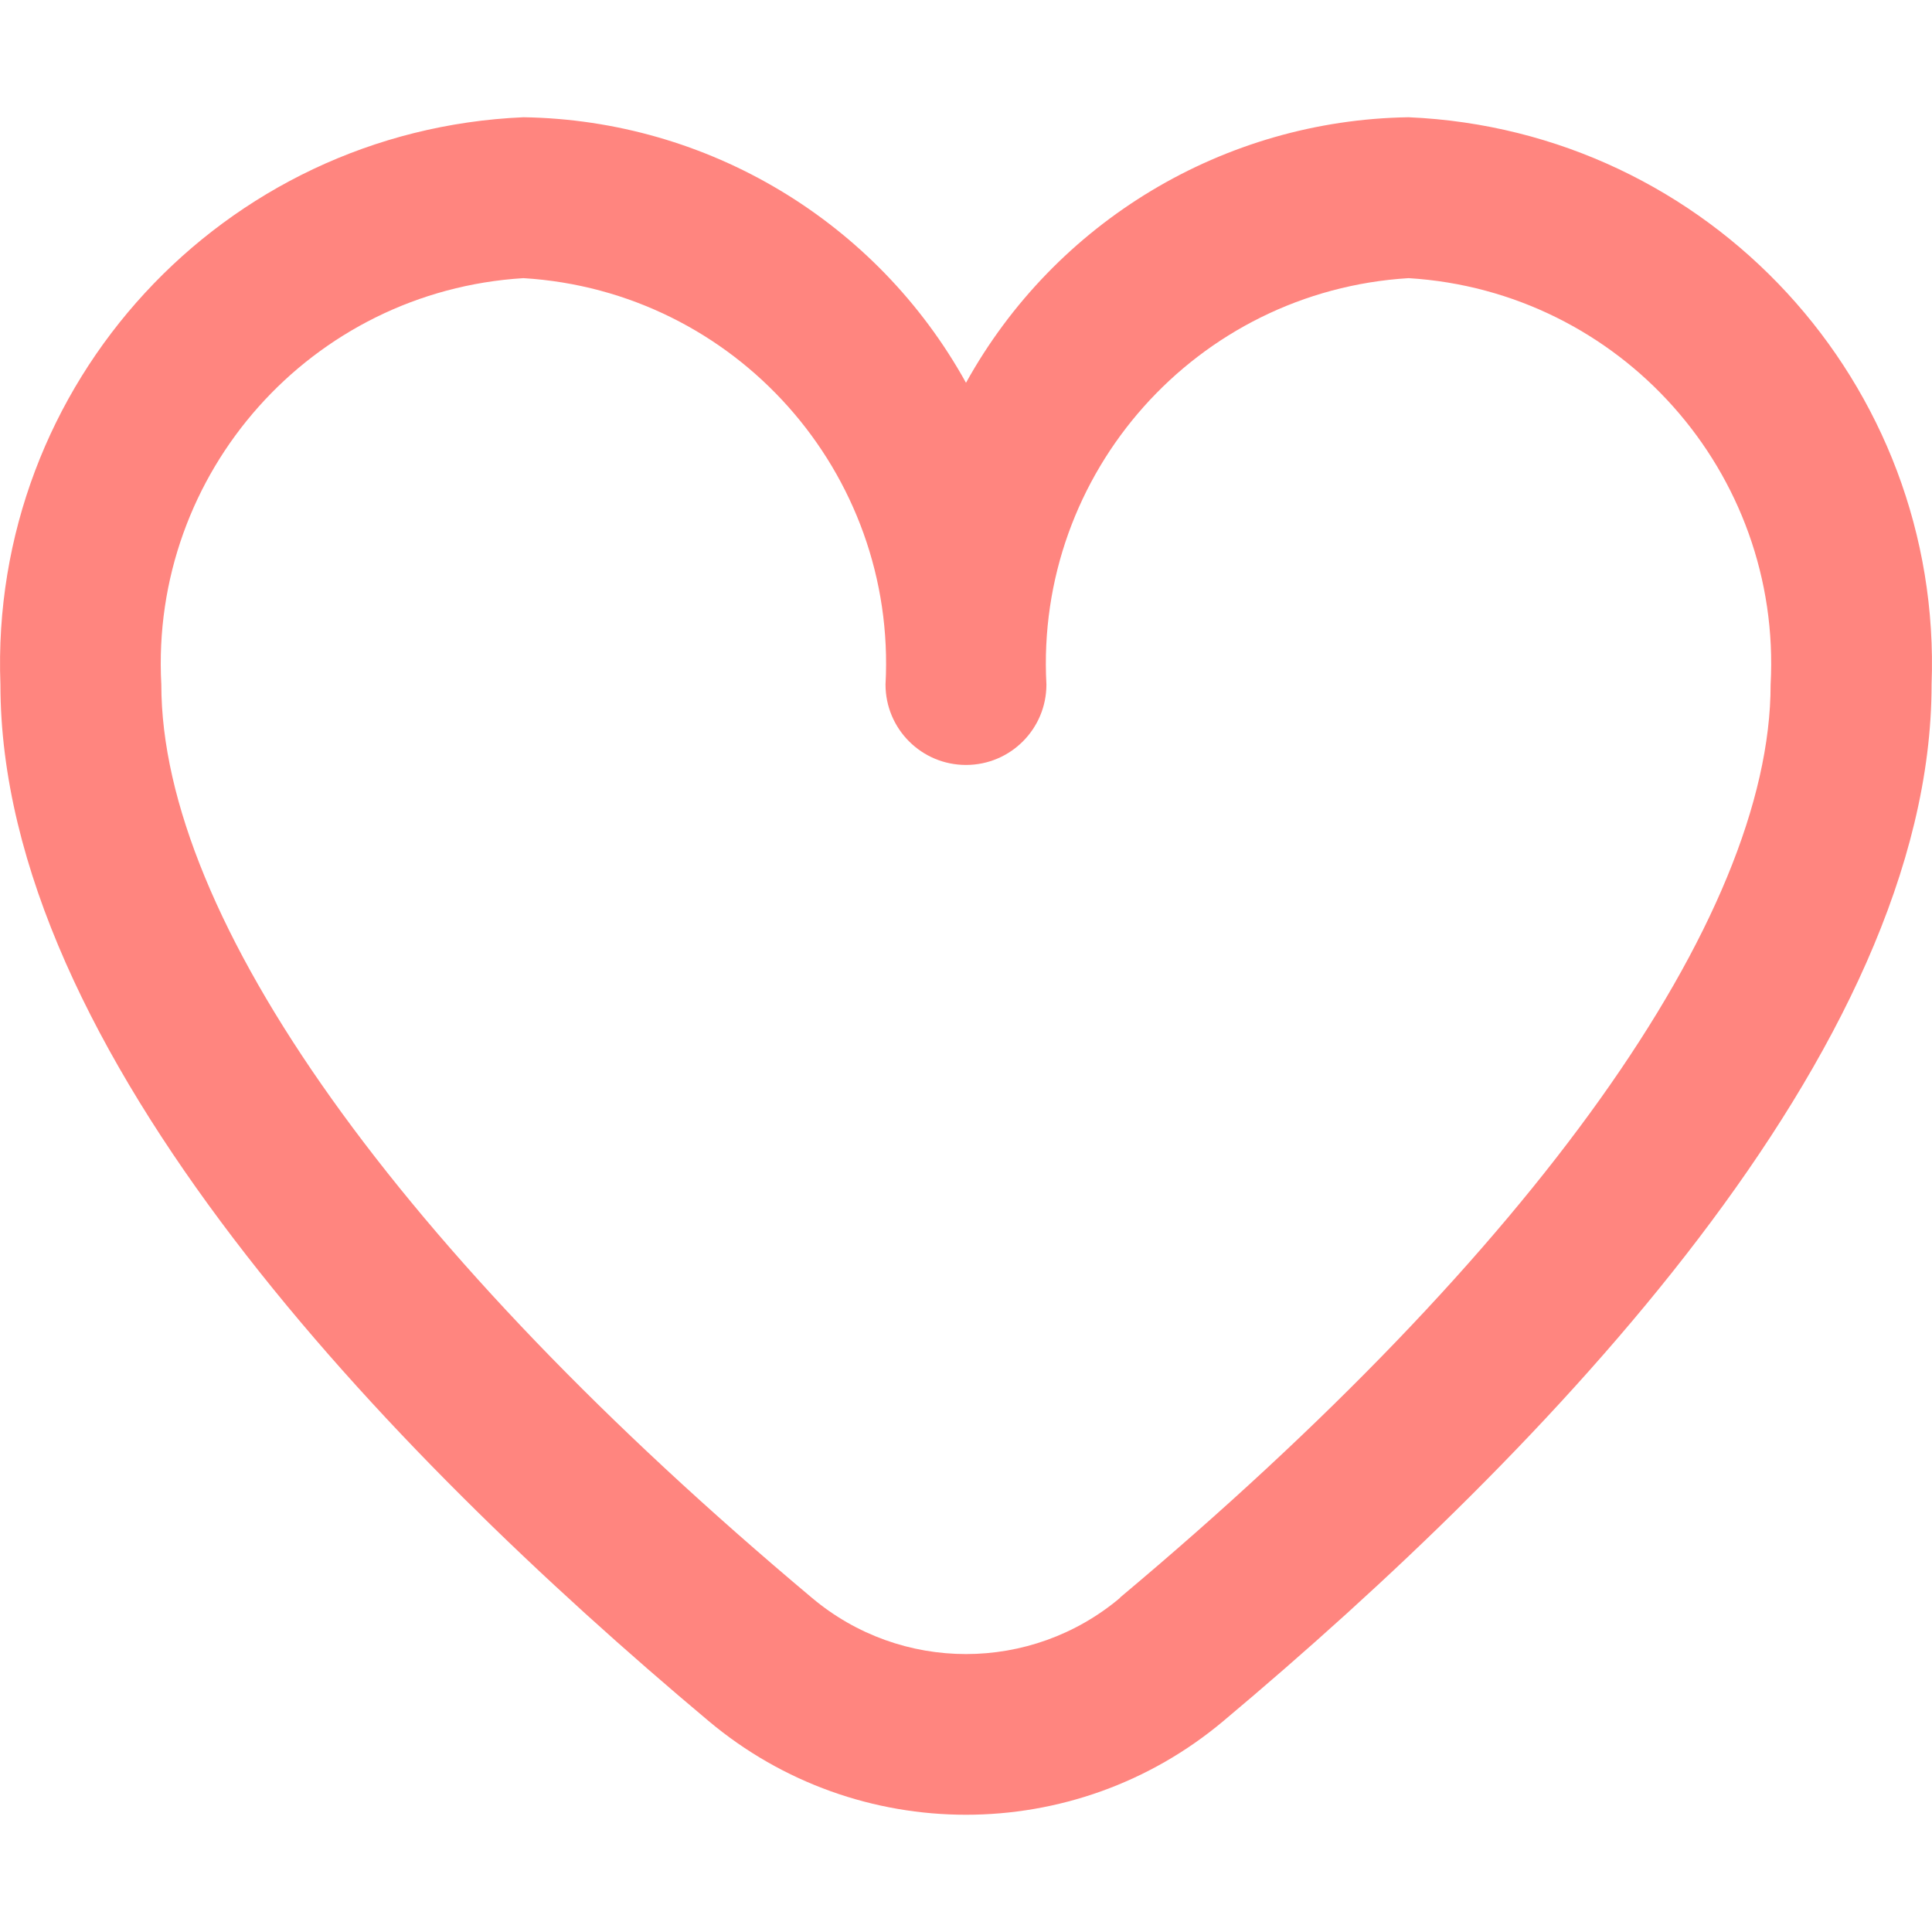
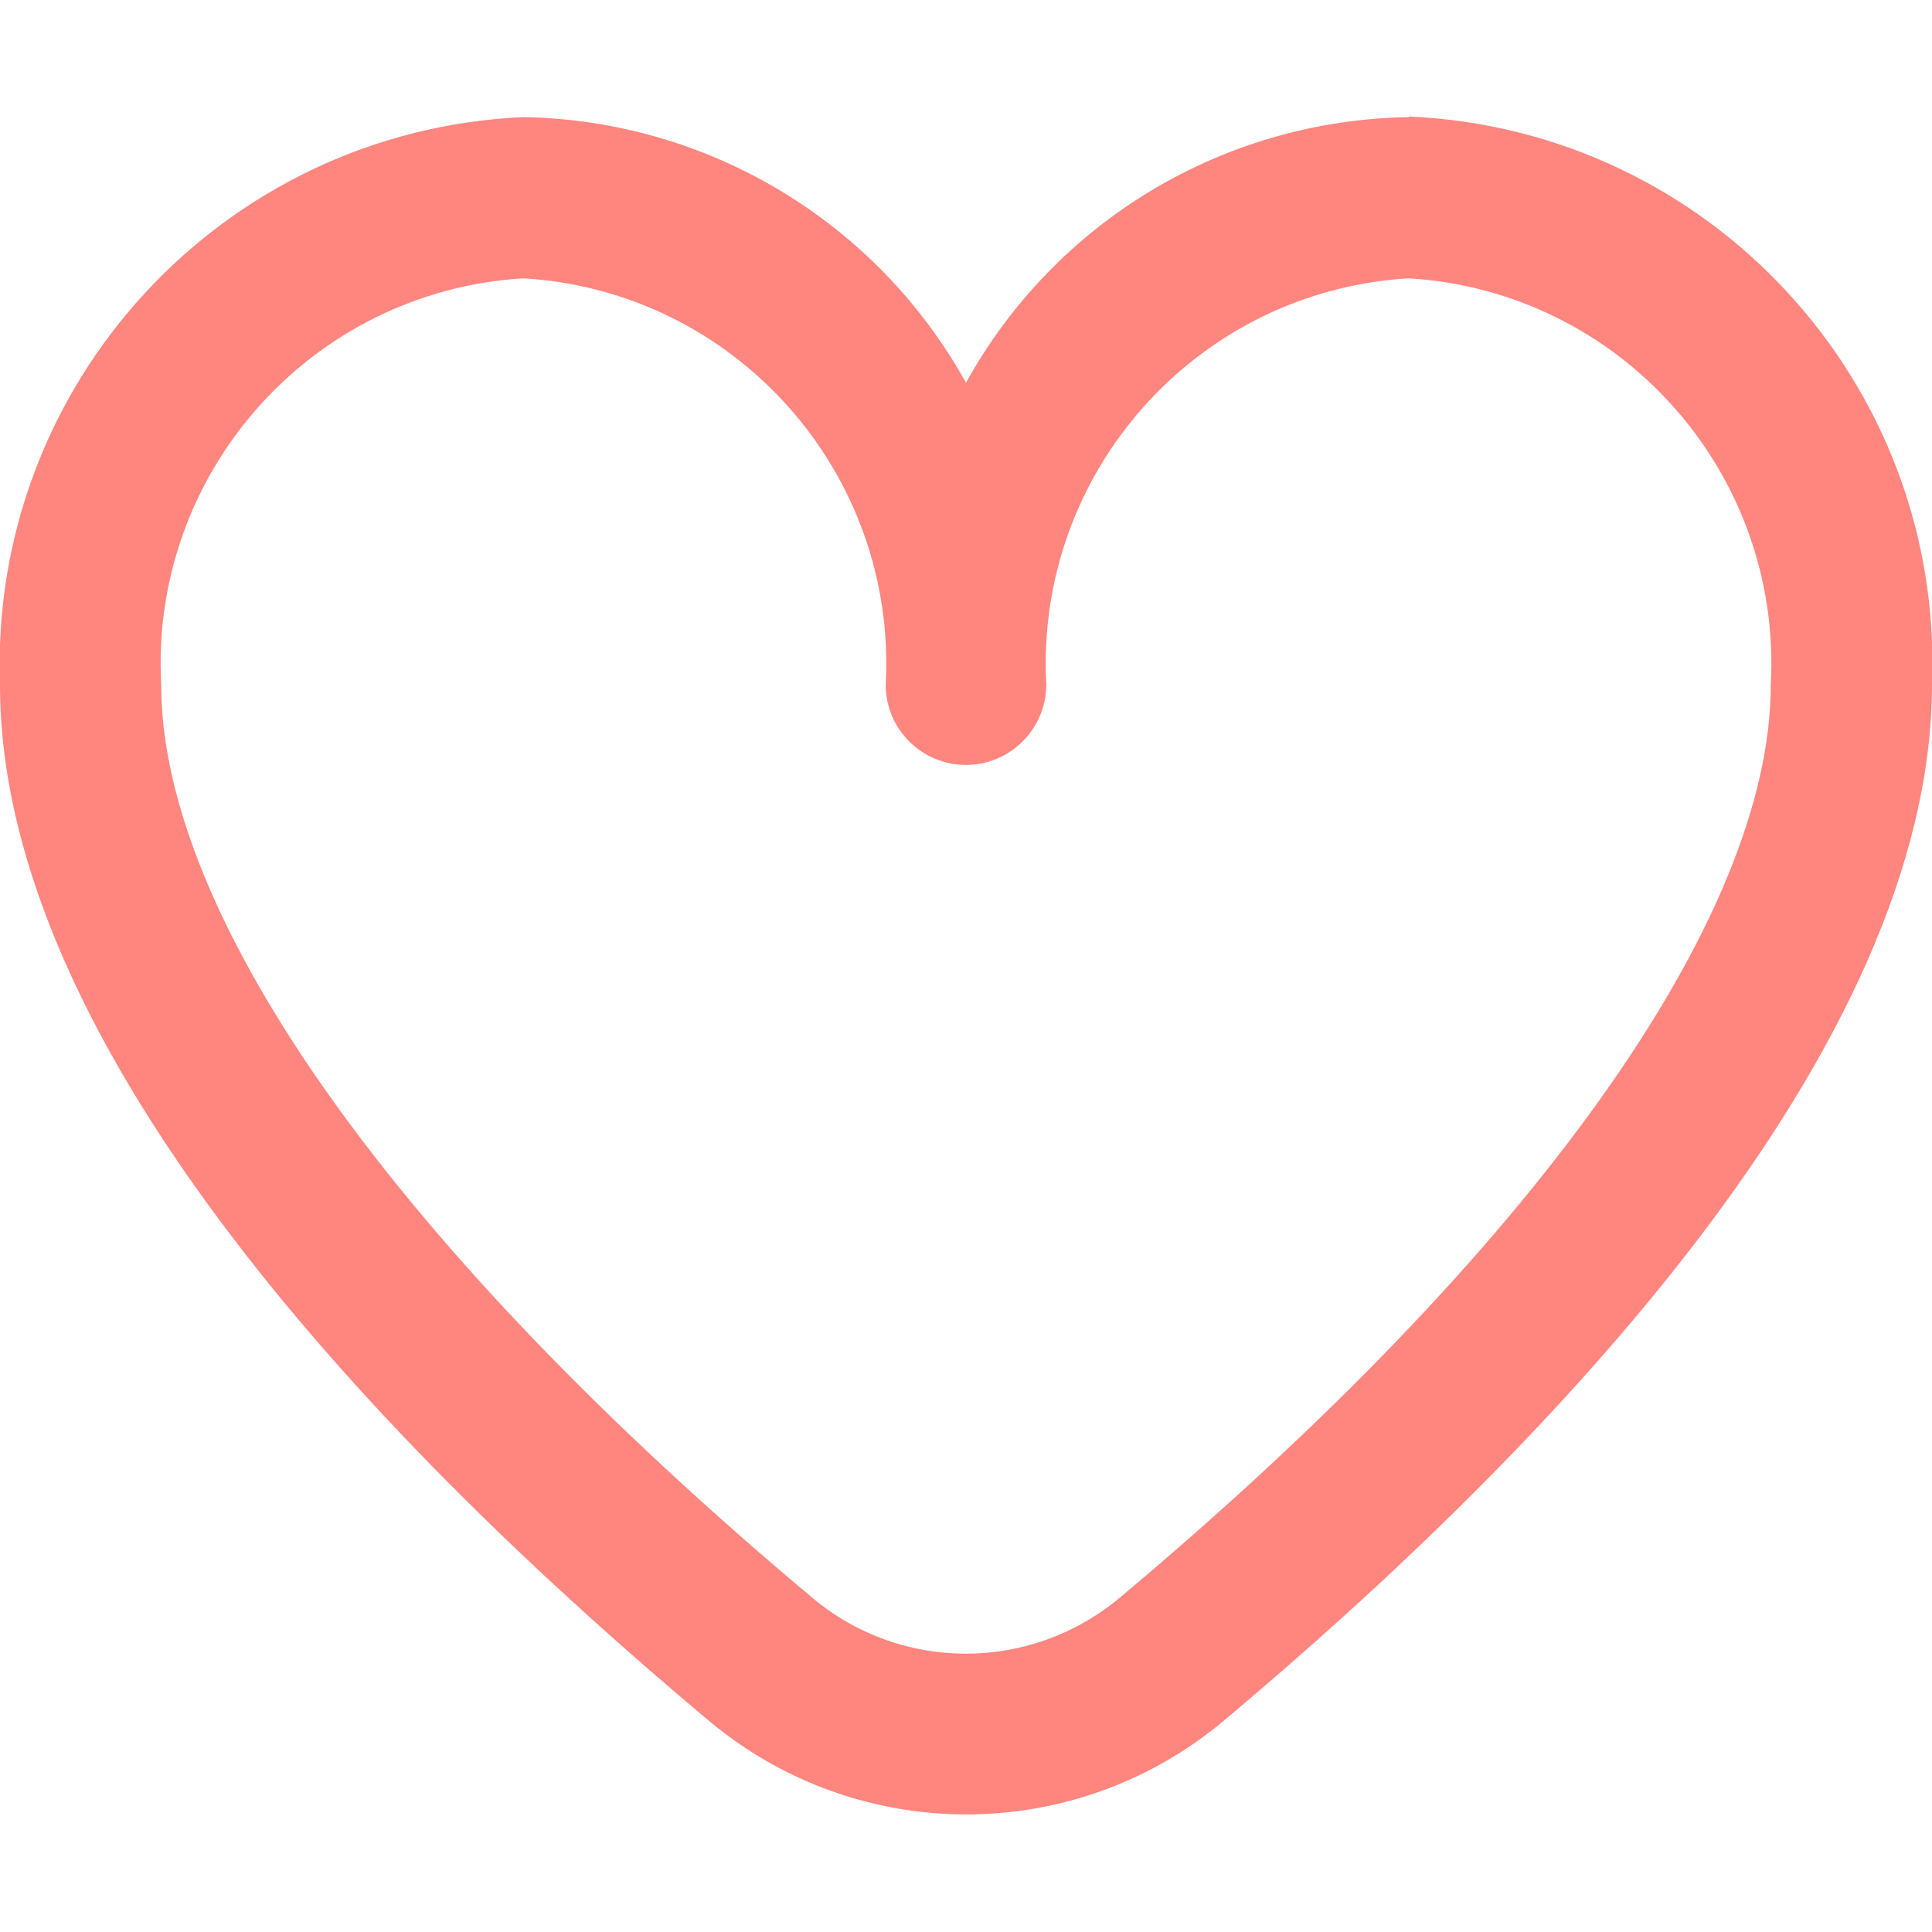
- <svg xmlns="http://www.w3.org/2000/svg" width="32" height="32" viewBox="0 0 32 32" fill="none">
-   <path d="M23.33 1.942C20.275 1.989 17.48 3.667 16 6.34C14.52 3.667 11.725 1.989 8.67 1.942C3.689 2.158 -0.181 6.356 0.007 11.338C0.007 17.398 6.386 24.016 11.735 28.504C14.201 30.576 17.799 30.576 20.265 28.504C25.614 24.016 31.993 17.398 31.993 11.338C32.181 6.356 28.311 2.158 23.33 1.942ZM18.552 26.465C17.077 27.707 14.923 27.707 13.448 26.465C6.6 20.72 2.672 15.207 2.672 11.338C2.482 7.827 5.16 4.822 8.67 4.607C12.179 4.822 14.857 7.828 14.667 11.338C14.667 12.074 15.264 12.67 16 12.67C16.736 12.67 17.332 12.074 17.332 11.338C17.142 7.827 19.821 4.822 23.33 4.607C26.839 4.822 29.517 7.828 29.327 11.338C29.327 15.207 25.4 20.72 18.552 26.46L18.552 26.465Z" fill="#FF857F" />
+ <svg xmlns="http://www.w3.org/2000/svg" id="Layer_1" version="1.1" viewBox="0 0 32 32">
+   <defs>
+     <style>
+       .st0 {
+         fill: #ff857f;
+       }
+     </style>
+   </defs>
+   <path class="st0" d="M23.33,1.94c-3.06.05-5.85,1.72-7.33,4.4-1.48-2.67-4.28-4.35-7.33-4.4C3.69,2.16-.18,6.36,0,11.34,0,17.4,6.39,24.02,11.74,28.5c2.47,2.07,6.06,2.07,8.53,0,5.35-4.49,11.73-11.11,11.73-17.17.19-4.98-3.68-9.18-8.66-9.4ZM18.55,26.46c-1.48,1.24-3.63,1.24-5.1,0C6.6,20.72,2.67,15.21,2.67,11.34c-.19-3.51,2.49-6.52,6-6.73,3.51.21,6.19,3.22,6,6.73,0,.74.6,1.33,1.33,1.33s1.33-.6,1.33-1.33c-.19-3.51,2.49-6.52,6-6.73,3.51.21,6.19,3.22,6,6.73,0,3.87-3.93,9.38-10.78,15.12h0Z" />
</svg>
